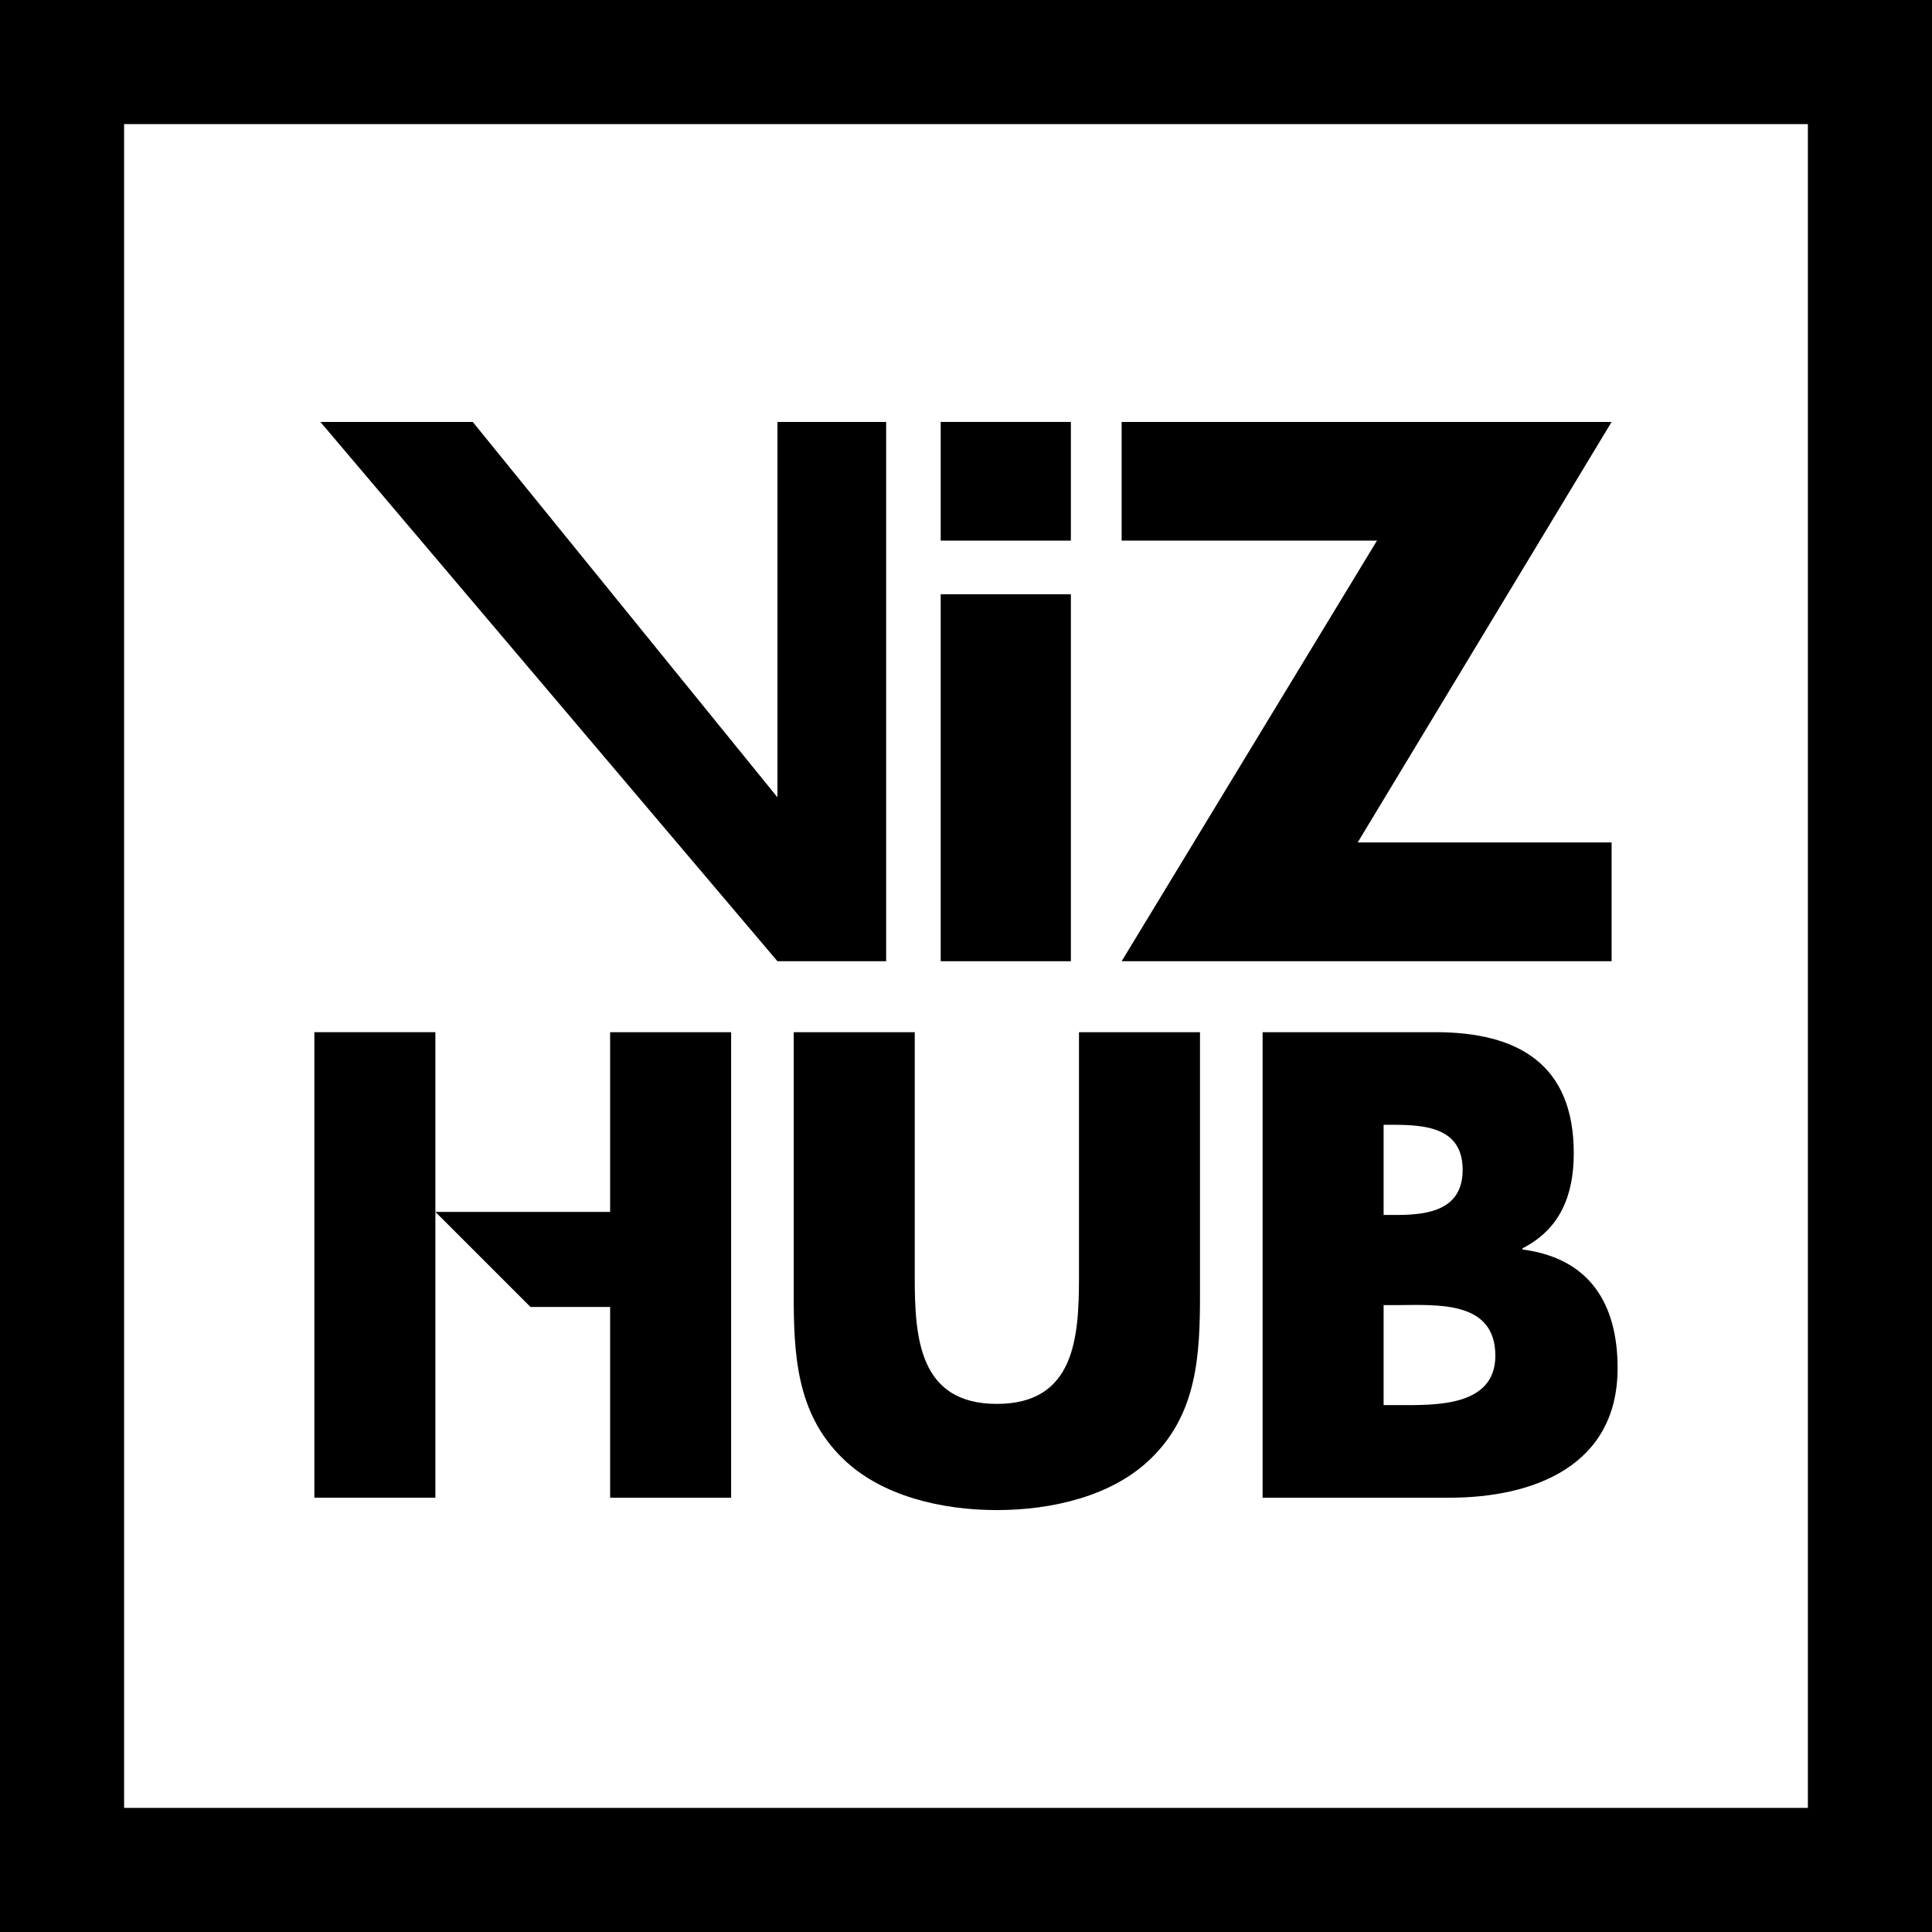
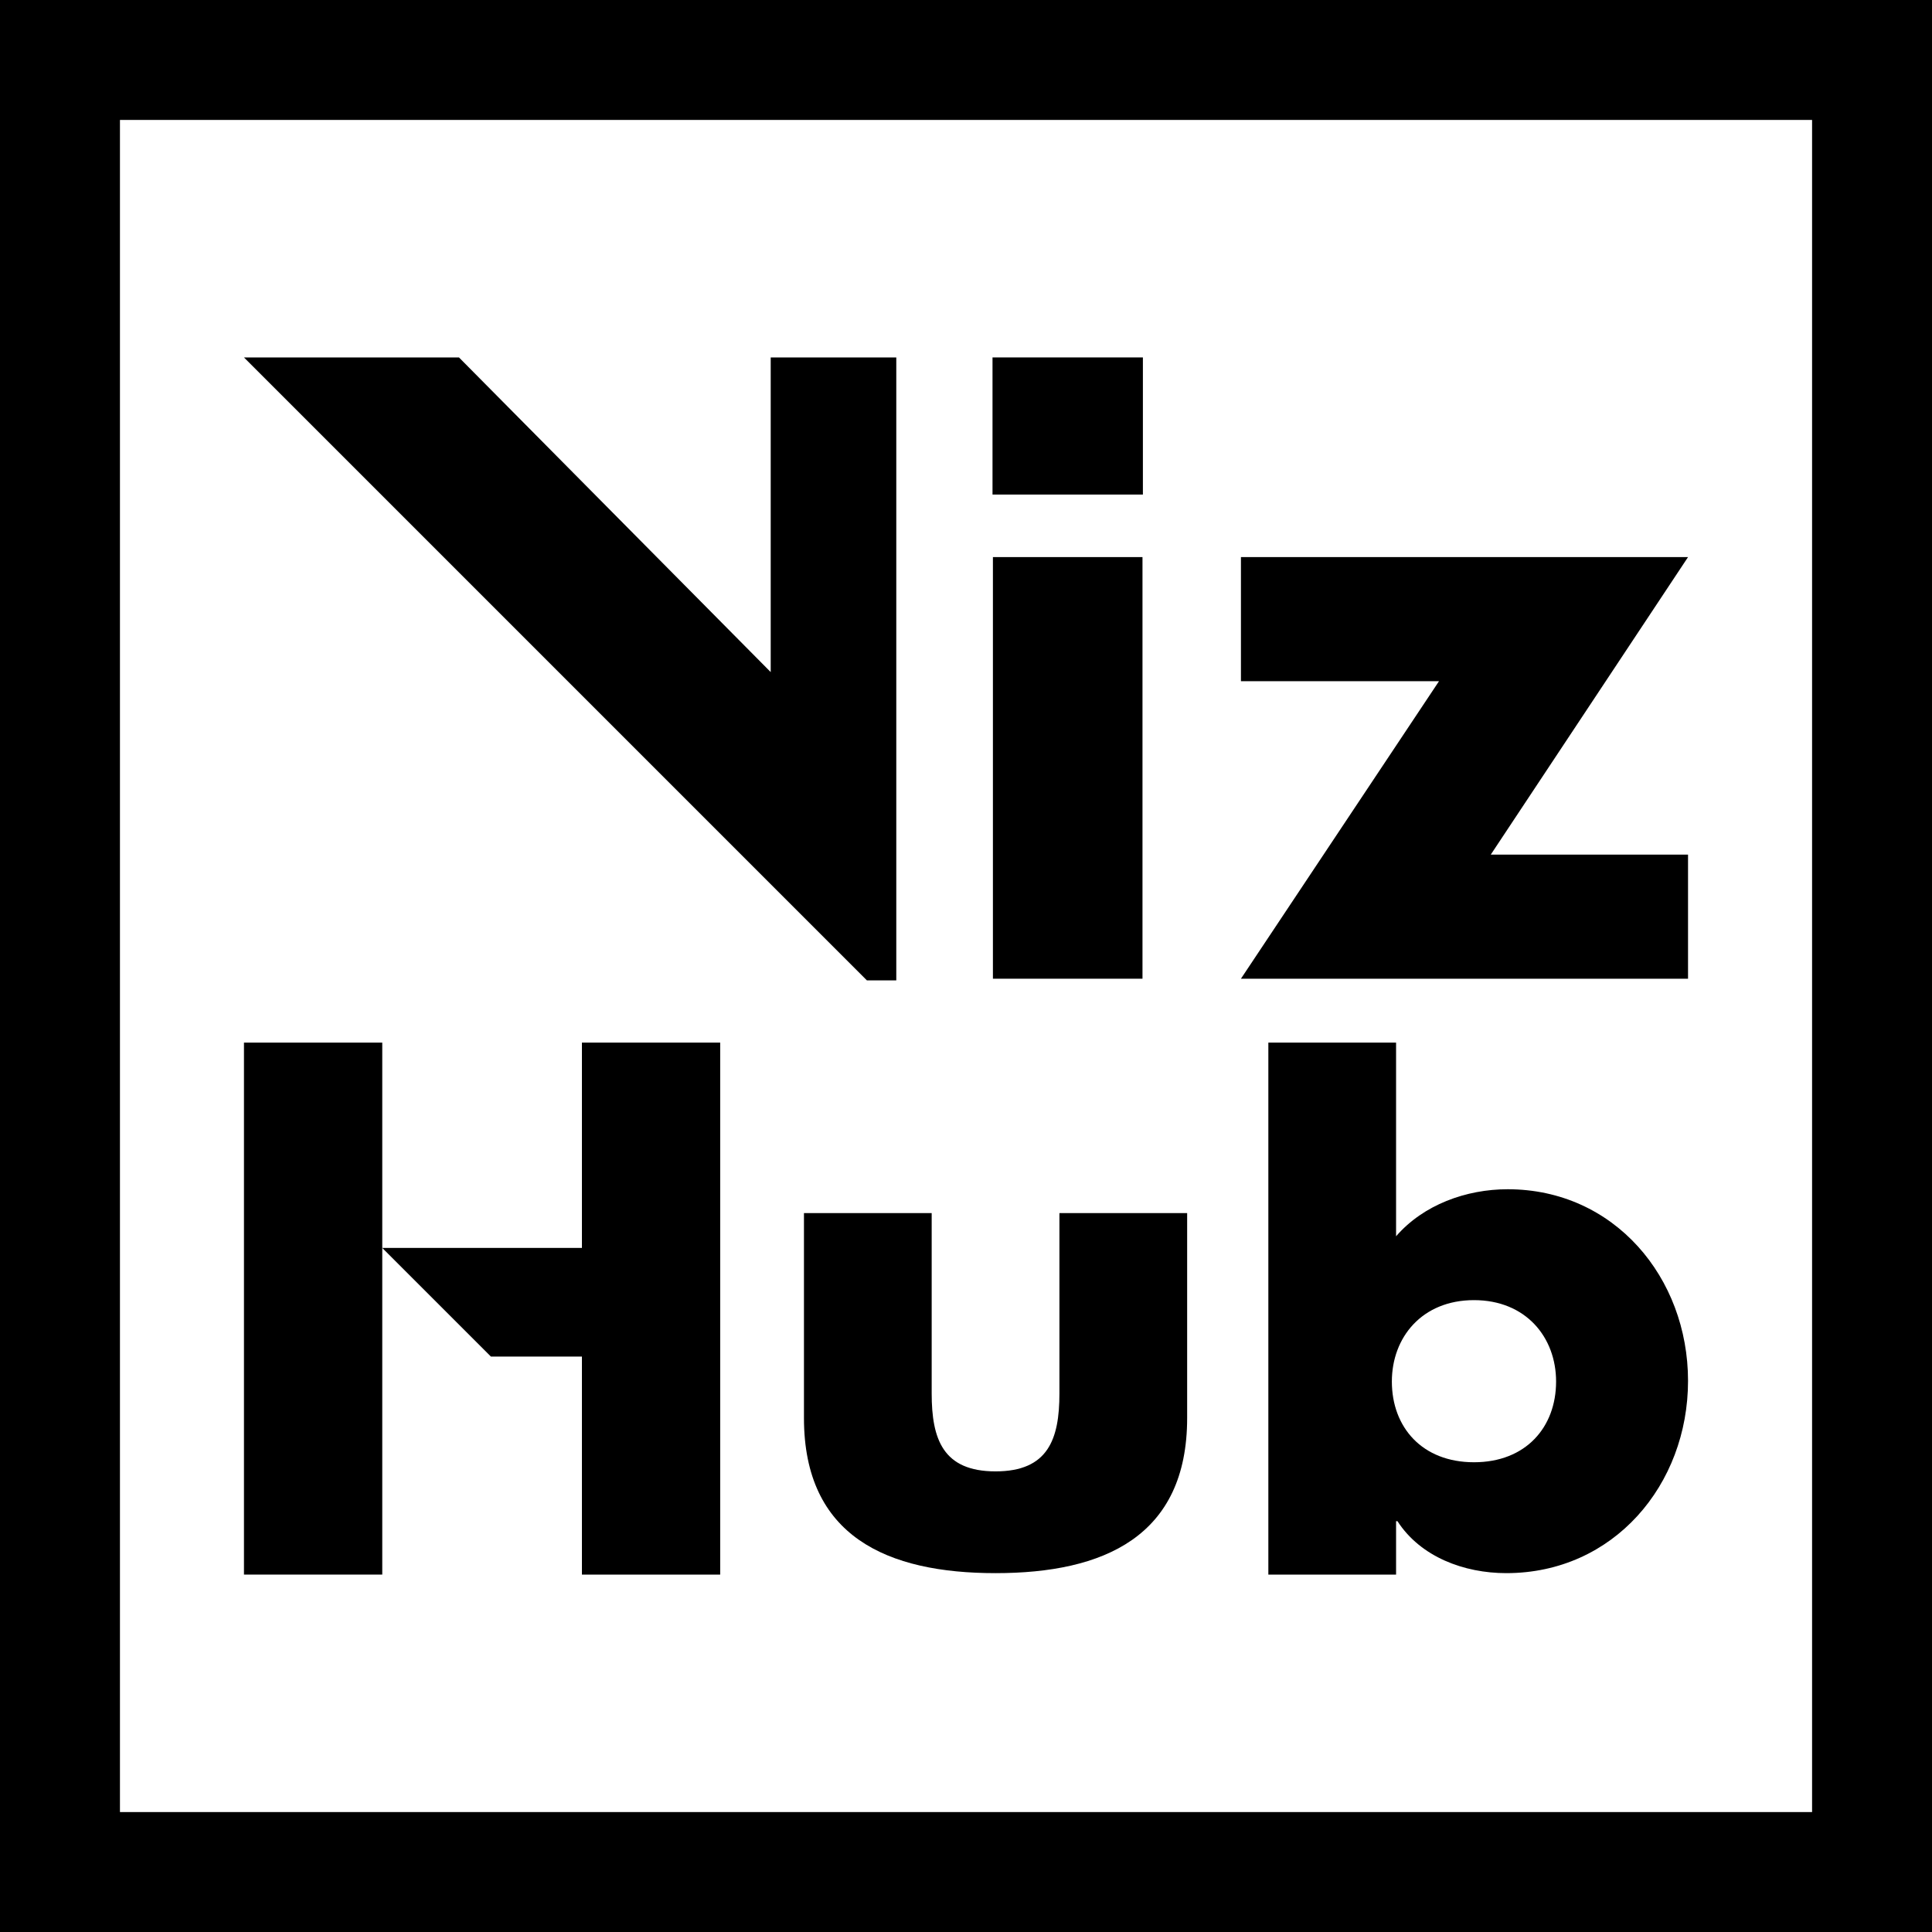
- <svg xmlns="http://www.w3.org/2000/svg" version="1.1" id="Layer_1" x="0px" y="0px" width="799.99px" height="800px" viewBox="0 0 799.99 800" enable-background="new 0 0 799.99 800" xml:space="preserve">
+ <svg xmlns="http://www.w3.org/2000/svg" version="1.1" id="Layer_1" x="0px" y="0px" width="800px" height="800px" viewBox="0 0 800 800" enable-background="new 0 0 800 800" xml:space="preserve">
  <g>
    <g>
+       <path d="M801.988,801.981H-1.988V-1.981h803.977V801.981z M49.67,750.337h700.674V49.663H49.67V750.337z" />
+     </g>
+     <g>
      <g>
-         <rect x="389.522" y="246.084" width="53.903" height="151.941" />
-         <polygon points="195.752,174.71 132.661,174.71 321.923,398.025 366.936,398.025 366.936,385.589 366.936,174.71 321.923,174.71      321.923,330.147    " />
-         <polygon points="464.448,174.71 464.448,223.859 570.178,223.859 464.448,398.025 667.33,398.025 667.33,348.851      562.182,348.851 667.33,174.71    " />
-         <rect x="389.522" y="174.71" width="53.903" height="49.148" />
+         <rect x="410.98" y="148" width="62.268" height="56.785" />
+         <rect x="411.146" y="230.679" width="61.934" height="174.582" />
+         <polygon points="513.848,230.679 513.848,282.066 595.863,282.066 513.848,405.261 698.979,405.261 698.979,353.872      617.303,353.872 698.979,230.679    " />
+         <polygon points="319.135,148 319.135,148.012 319.135,278.301 190.053,148.012 190.043,148 188.836,148 101.021,148.012      358.967,405.96 371.135,405.96 371.135,148.012 370.814,148.012 370.814,148    " />
      </g>
      <g>
-         <path d="M651.664,477.528c0-36.826-23.01-50.124-57.266-50.124h-71.584v192.771h77.205c35.283,0,69.797-13.298,69.797-53.684     c0-26.847-11.758-45.515-39.371-49.096v-0.509C646.041,508.96,651.664,494.903,651.664,477.528z M572.926,465.751h3.572     c13.551,0,29.152,1.025,29.152,18.666c0,16.362-13.811,18.666-27.102,18.666h-5.623V465.751z M579.314,581.829h-6.389v-41.411     h5.109c16.363,0,41.158-2.306,41.158,20.958C619.193,582.6,594.139,581.829,579.314,581.829z" />
-         <polygon points="130.173,427.404 130.173,620.175 180.284,620.175 180.284,501.817 180.284,427.404    " />
-         <path d="M480.442,427.404h-33.66v101.5c0,25.063-1.786,52.416-34.003,52.416s-34.002-27.354-34.002-52.416v-101.5H328.66v108.402     c0,24.796,1.025,49.352,20.206,68.006c16.102,15.854,41.417,21.479,63.914,21.479c22.499,0,47.807-5.625,63.915-21.479     c19.173-18.654,20.199-43.21,20.199-68.006V427.404H480.442z" />
-         <polygon points="302.743,427.404 252.639,427.404 252.639,501.817 180.284,501.817 219.656,541.177 252.639,541.177      252.639,620.175 302.743,620.175    " />
+         <polygon points="101.021,431.728 101.021,652 158.285,652 158.285,516.744 158.285,431.728    " />
+         <path d="M525.195,431.728V652h52.889v-22.103h0.58c9.588,14.821,27.605,21.506,45.045,21.506c44.463,0,75.27-36.618,75.27-79.626     c0-42.721-30.514-79.337-74.689-79.337c-17.146,0-34.873,6.395-46.205,19.473v-80.186H525.195z M610.344,538.357     c21.504,0,33.998,15.401,33.998,33.708c0,18.891-12.494,33.422-33.998,33.422c-21.508,0-34.004-14.531-34.004-33.422     C576.34,553.759,588.836,538.357,610.344,538.357z" />
+         <path d="M332.902,587.178c0,49.115,34.582,64.226,79.332,64.226c44.756,0,79.34-15.11,79.34-64.226v-84.855h-52.889v74.687     c0,18.889-4.65,32.255-26.451,32.255c-21.793,0-26.443-13.366-26.443-32.255v-74.687h-52.889V587.178z" />
+         <polygon points="298.215,431.728 240.965,431.728 240.965,516.744 158.285,516.744 203.275,561.724 240.965,561.724 240.965,652      298.215,652    " />
      </g>
-     </g>
-     <g>
-       <path d="M800.002,800H-0.011V0h800.013V800z M51.386,748.61h697.22V51.39H51.386V748.61z" />
    </g>
  </g>
</svg>
